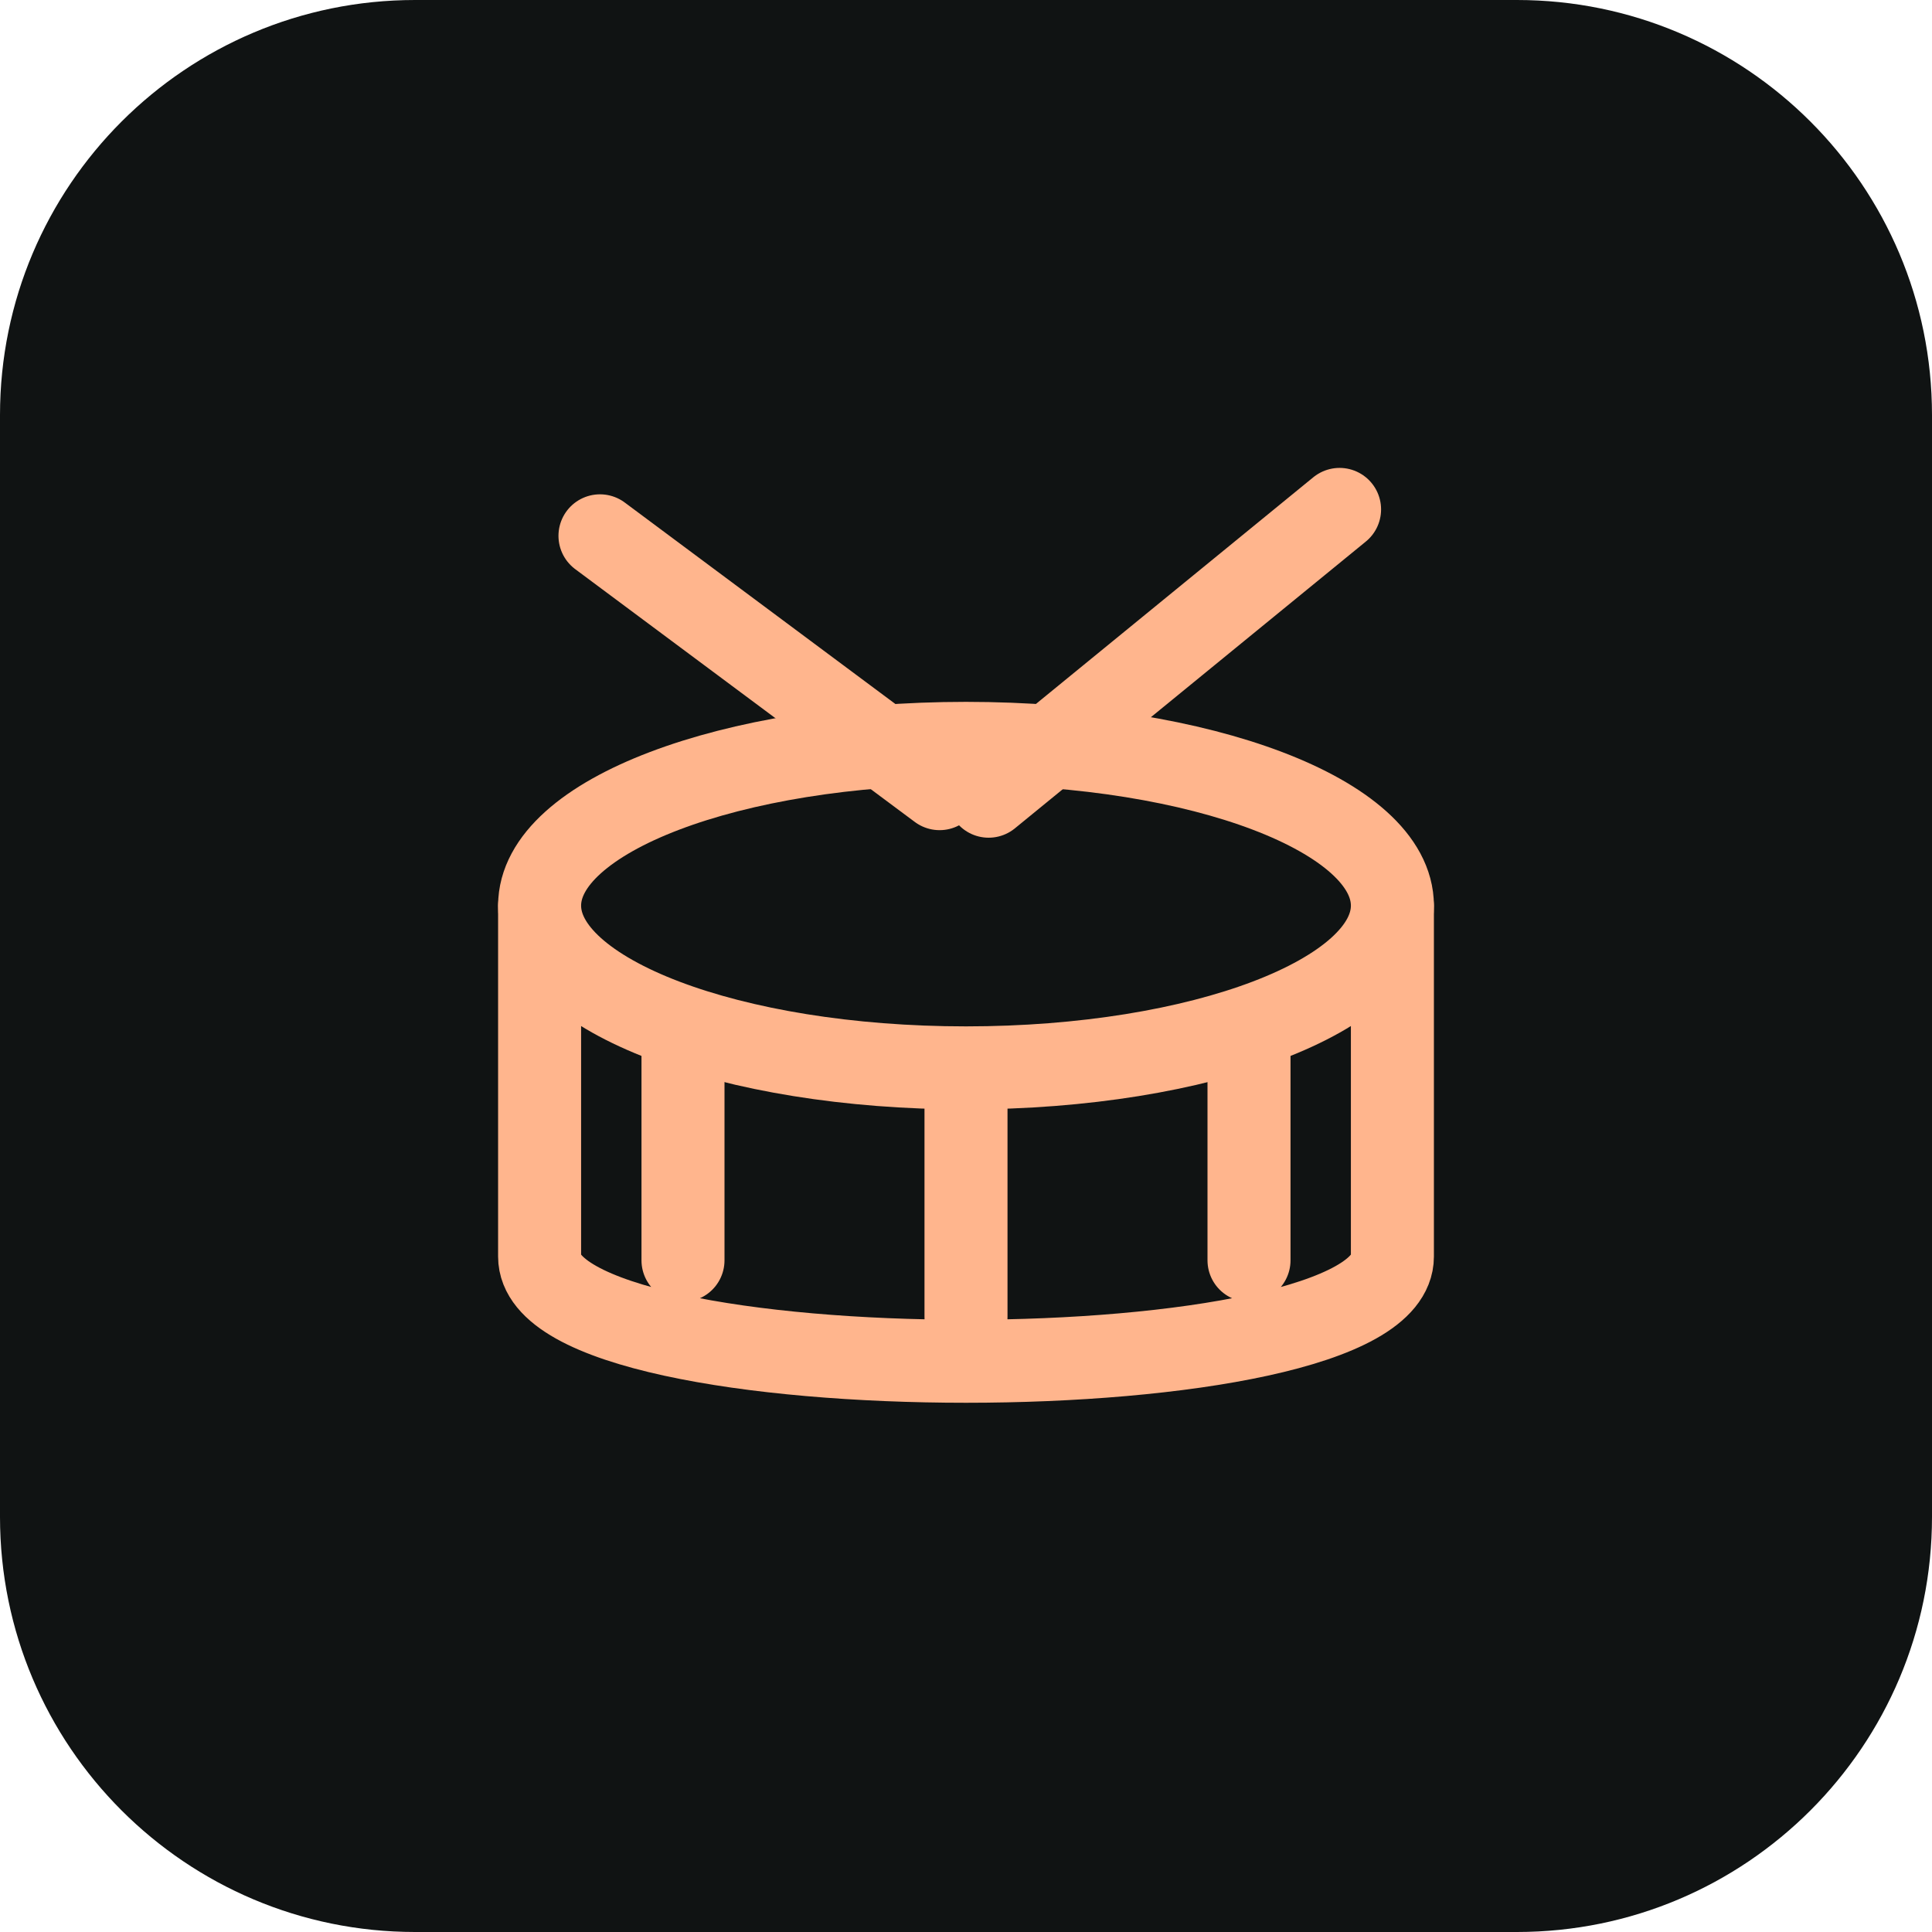
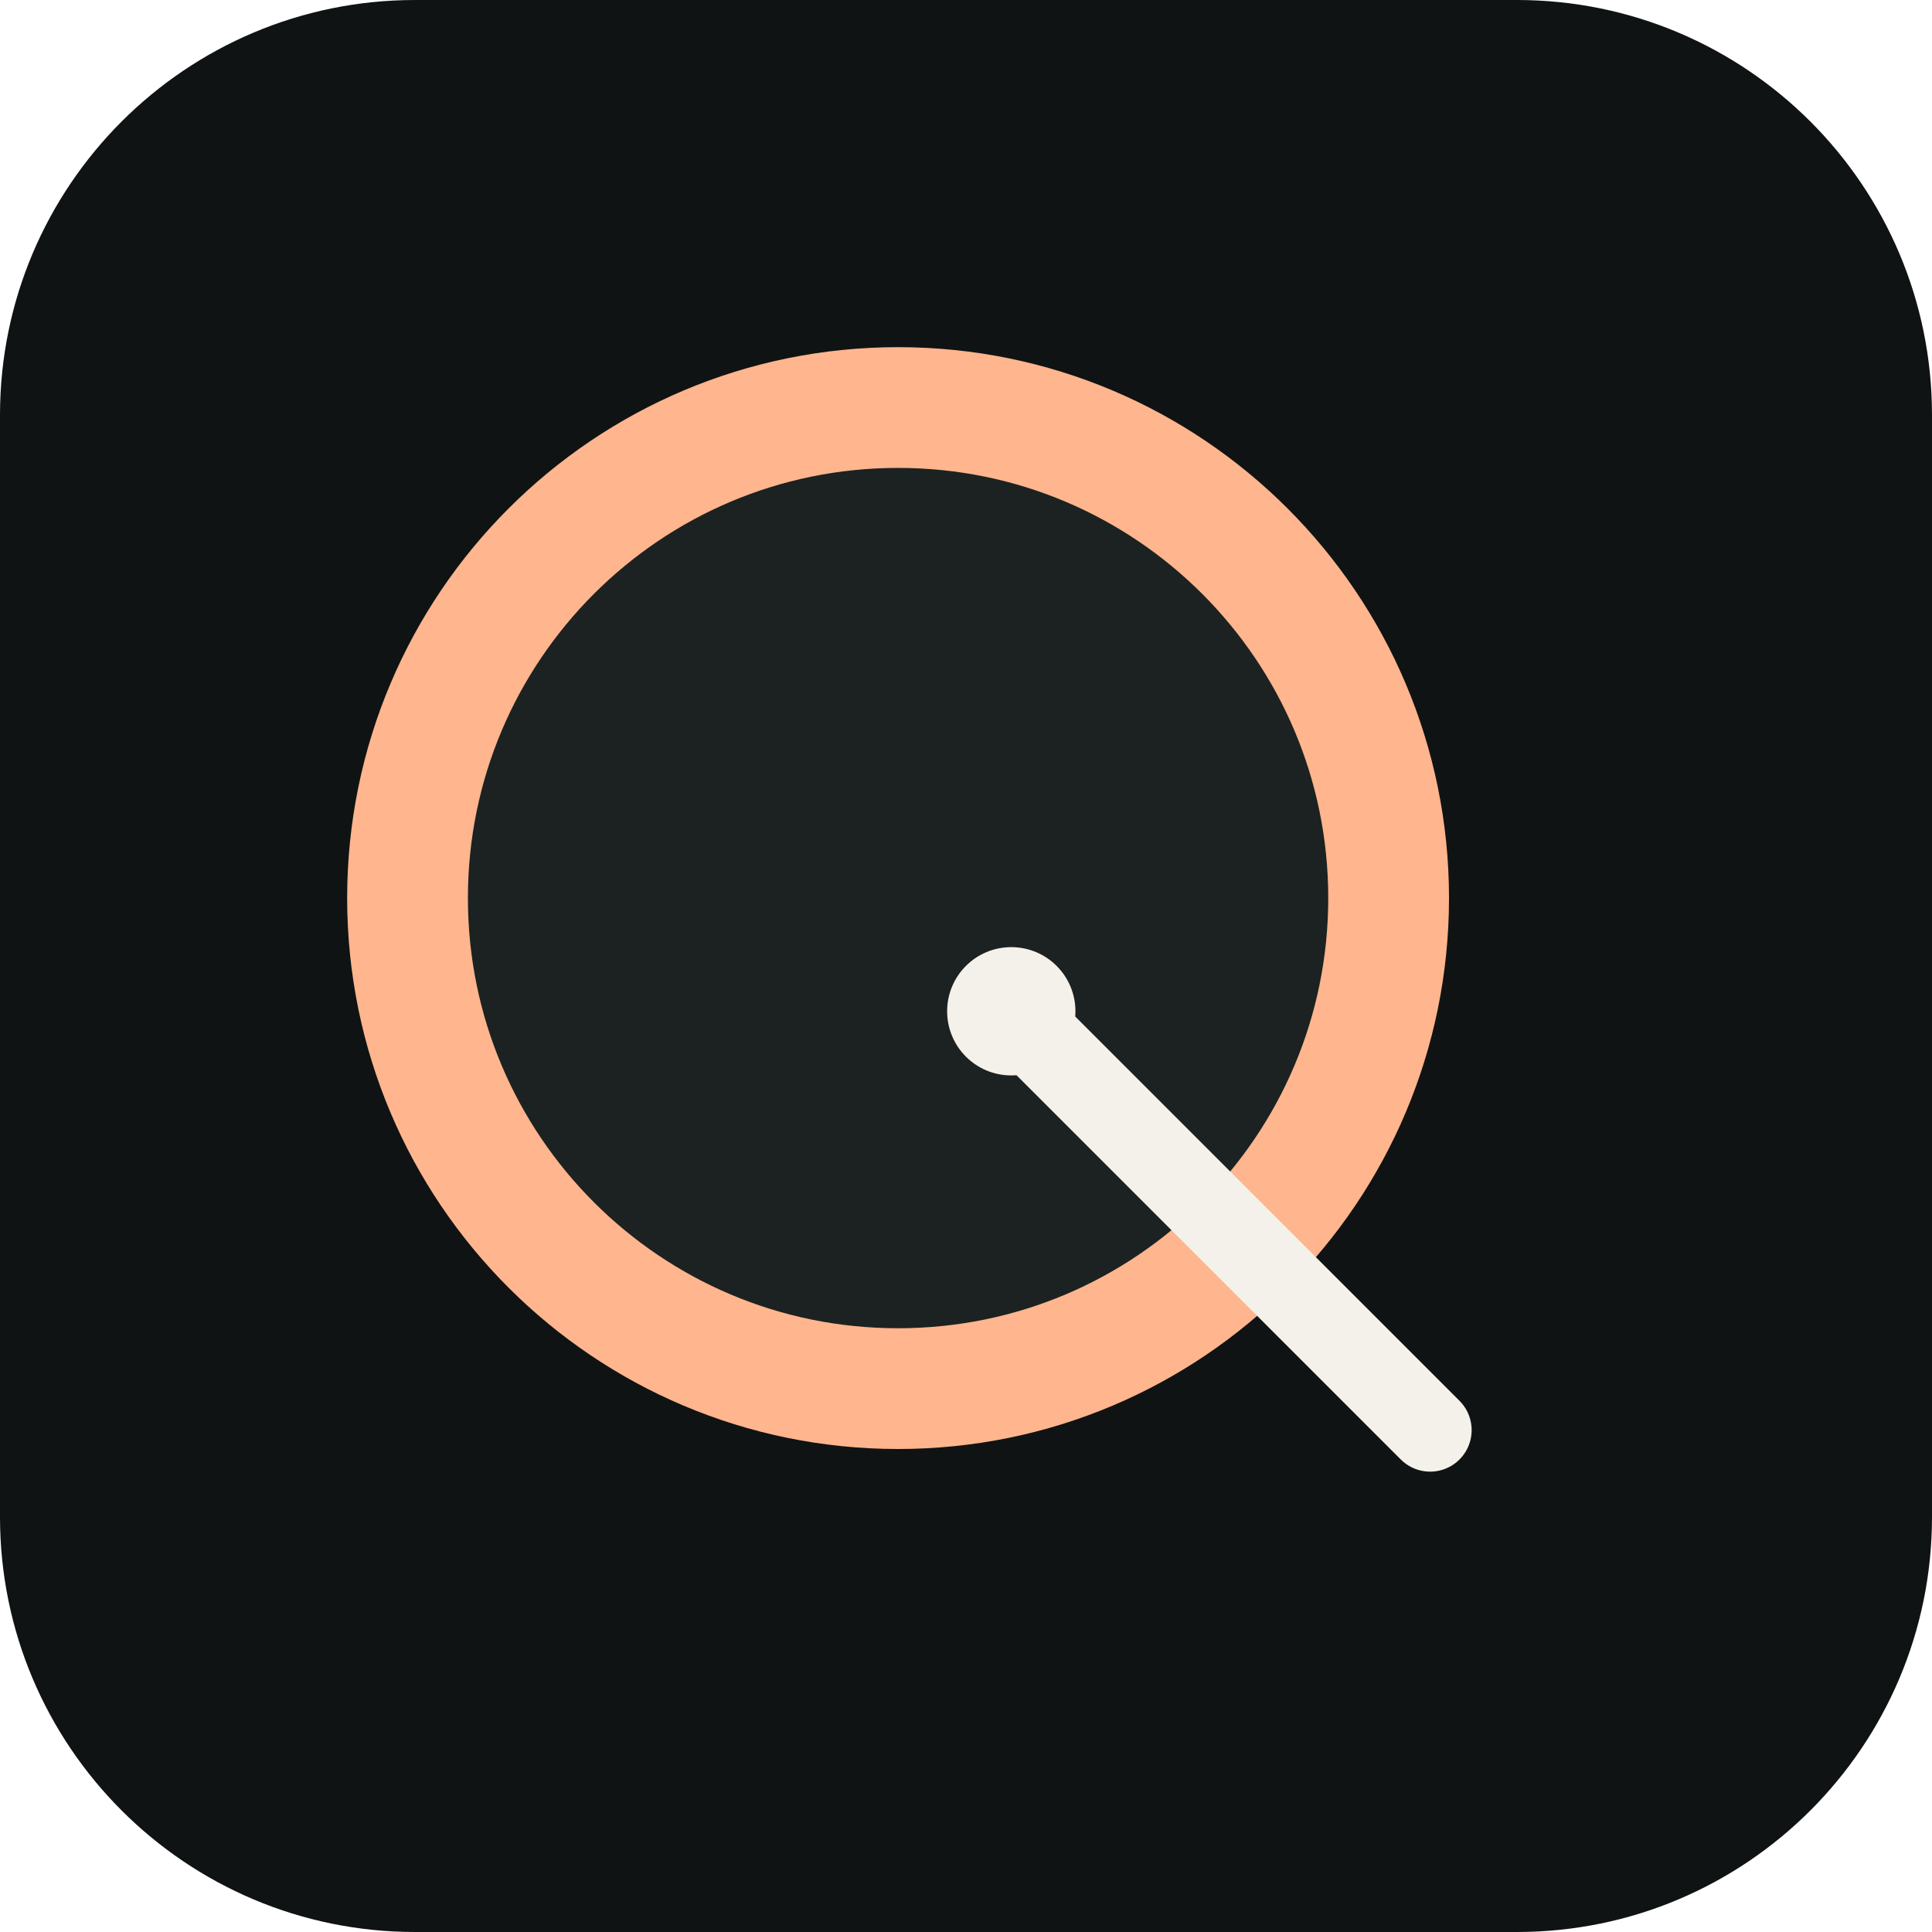
<svg xmlns="http://www.w3.org/2000/svg" viewBox="0 0 512 512">
  <rect width="512" height="512" rx="110" fill="#101313" />
-   <g fill="none" stroke="#ffb58d" stroke-width="22" stroke-linecap="round" stroke-linejoin="round">
-     <path d="M143 240v93c0 37 226 37 226 0v-93M181 277v57m75-45v60m75-72v57" />
-     <ellipse cx="256" cy="240" rx="113" ry="43" fill="#101313" />
-     <path d="m159 142 90 67m106-74-93 76" />
-   </g>
+   <circle cx="238" cy="238" r="130" fill="#1c2221" stroke="#ffb58d" stroke-width="32" />
+   <path d="m274 274 105 105" fill="none" stroke="#f4f1eb" stroke-width="22" stroke-linecap="round" />
+   <circle cx="268" cy="268" r="17" fill="#f4f1eb" />
</svg>
